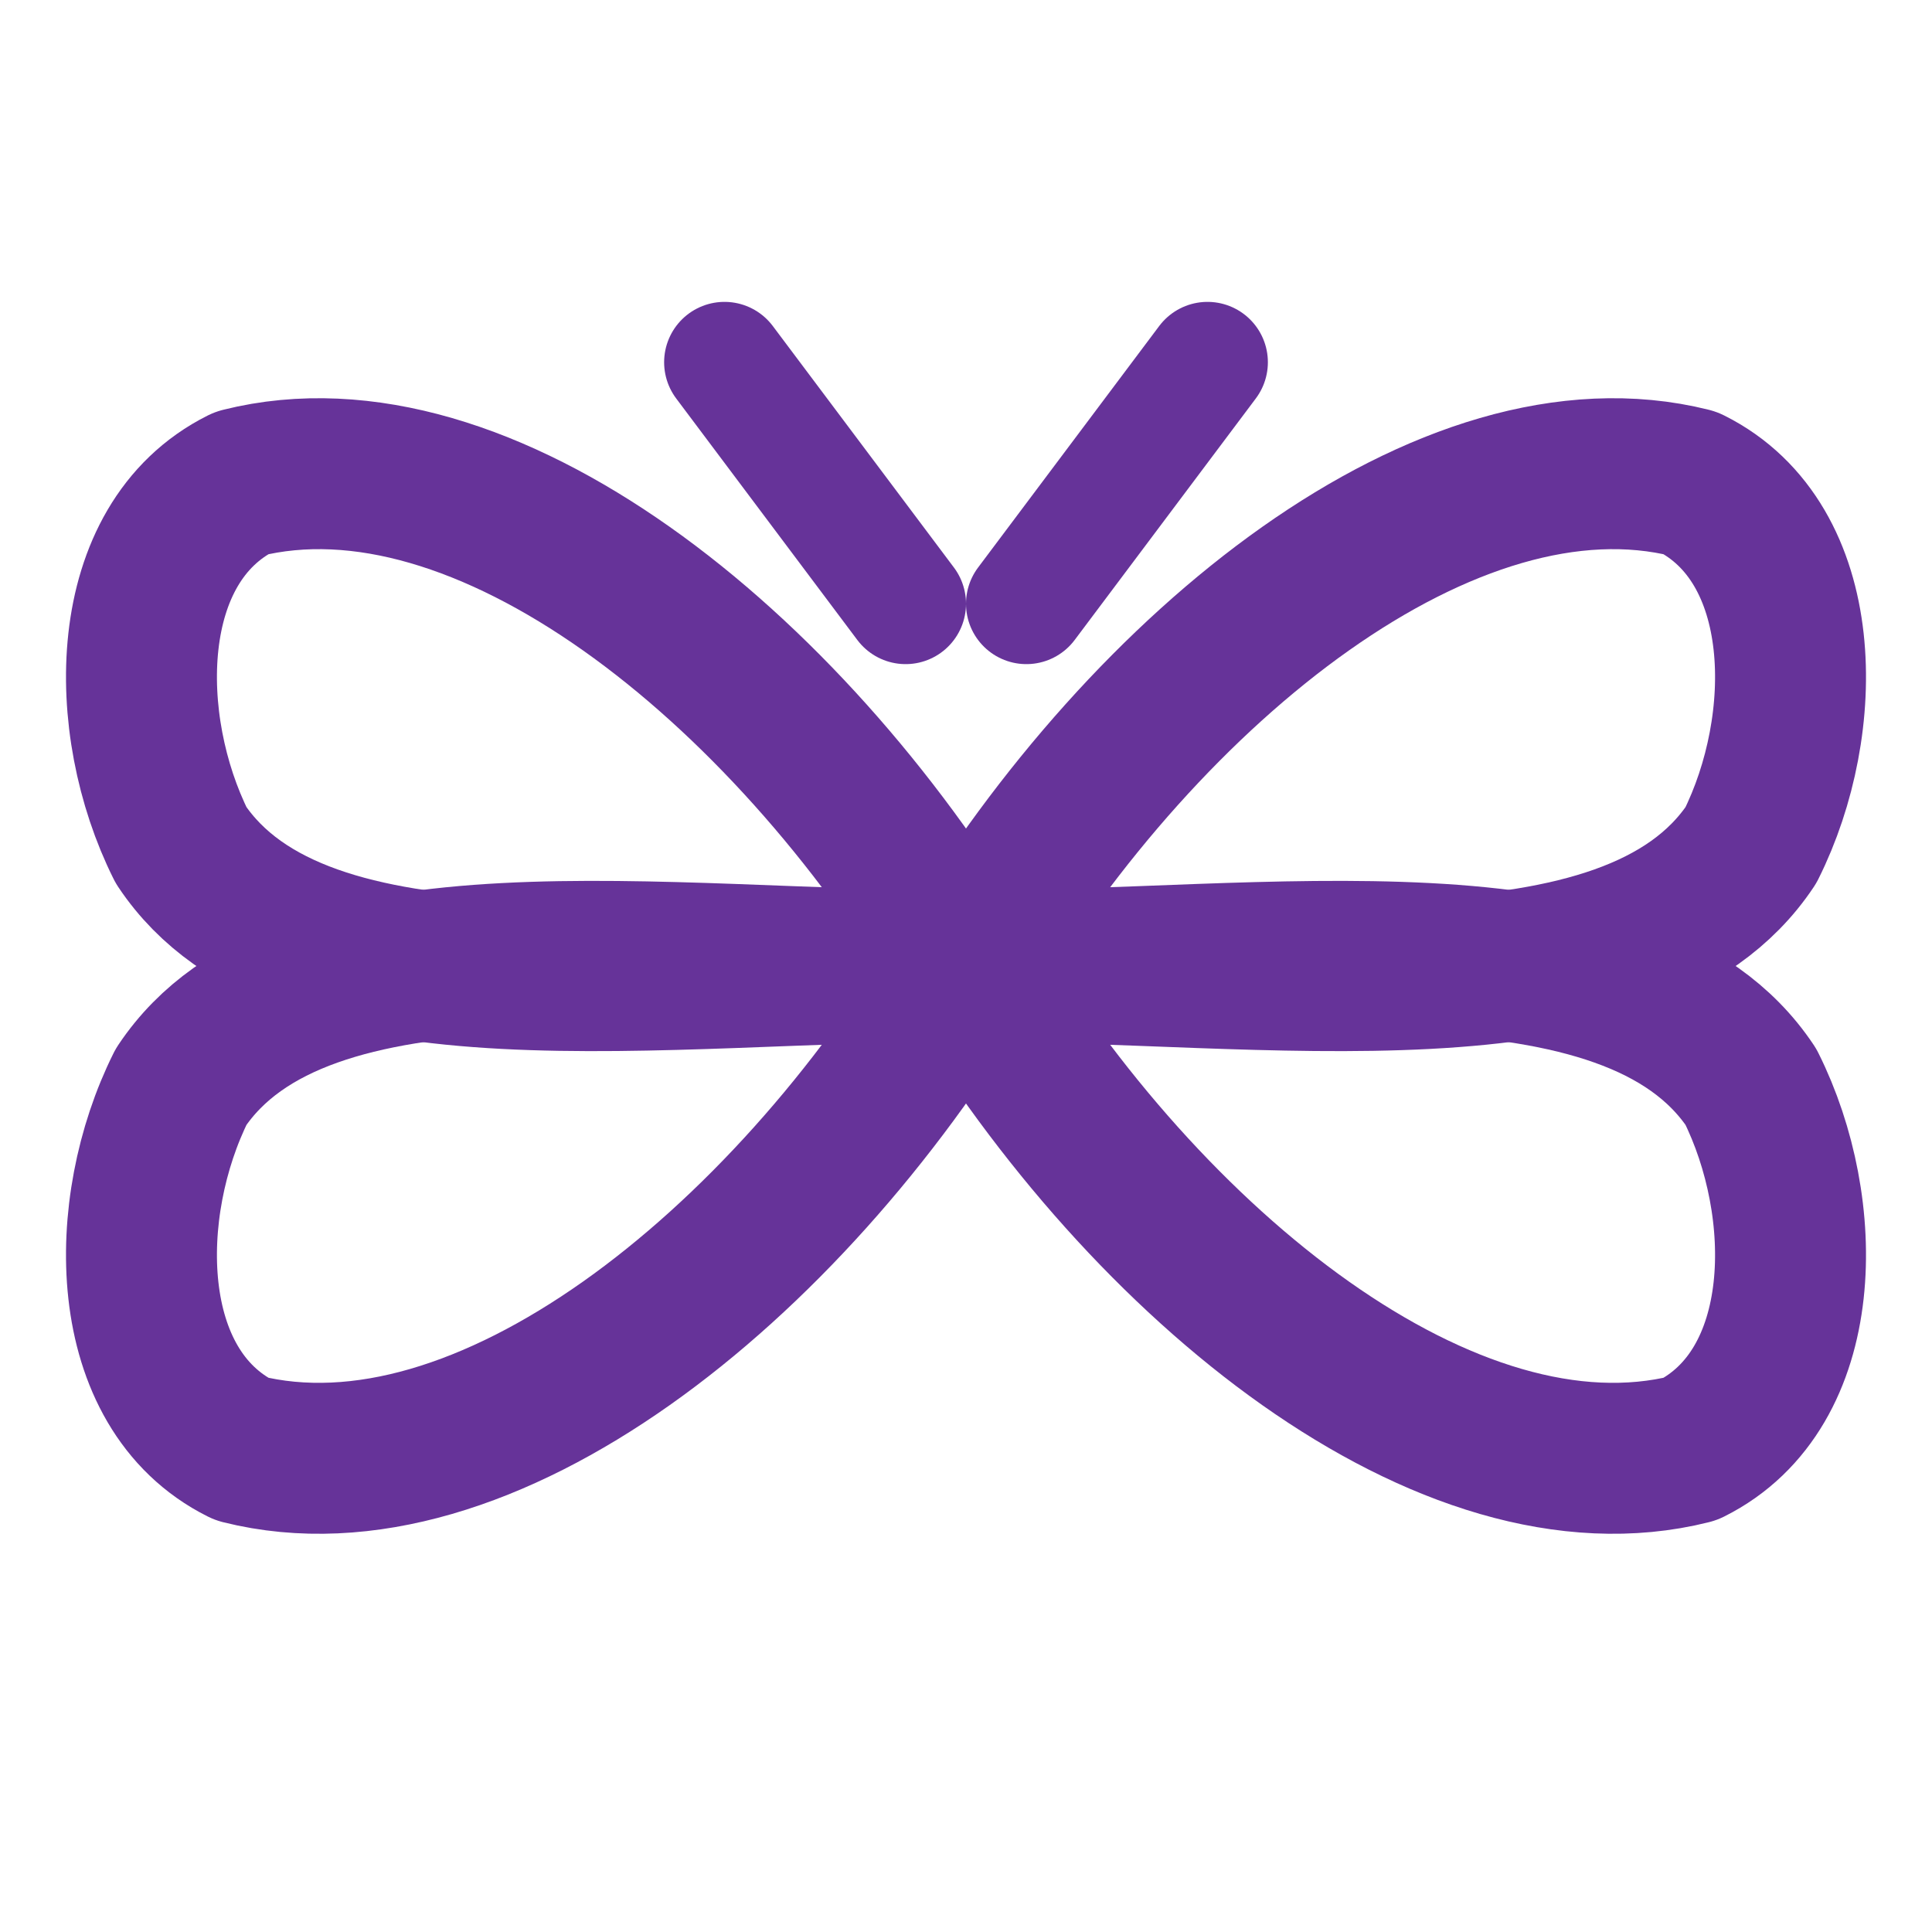
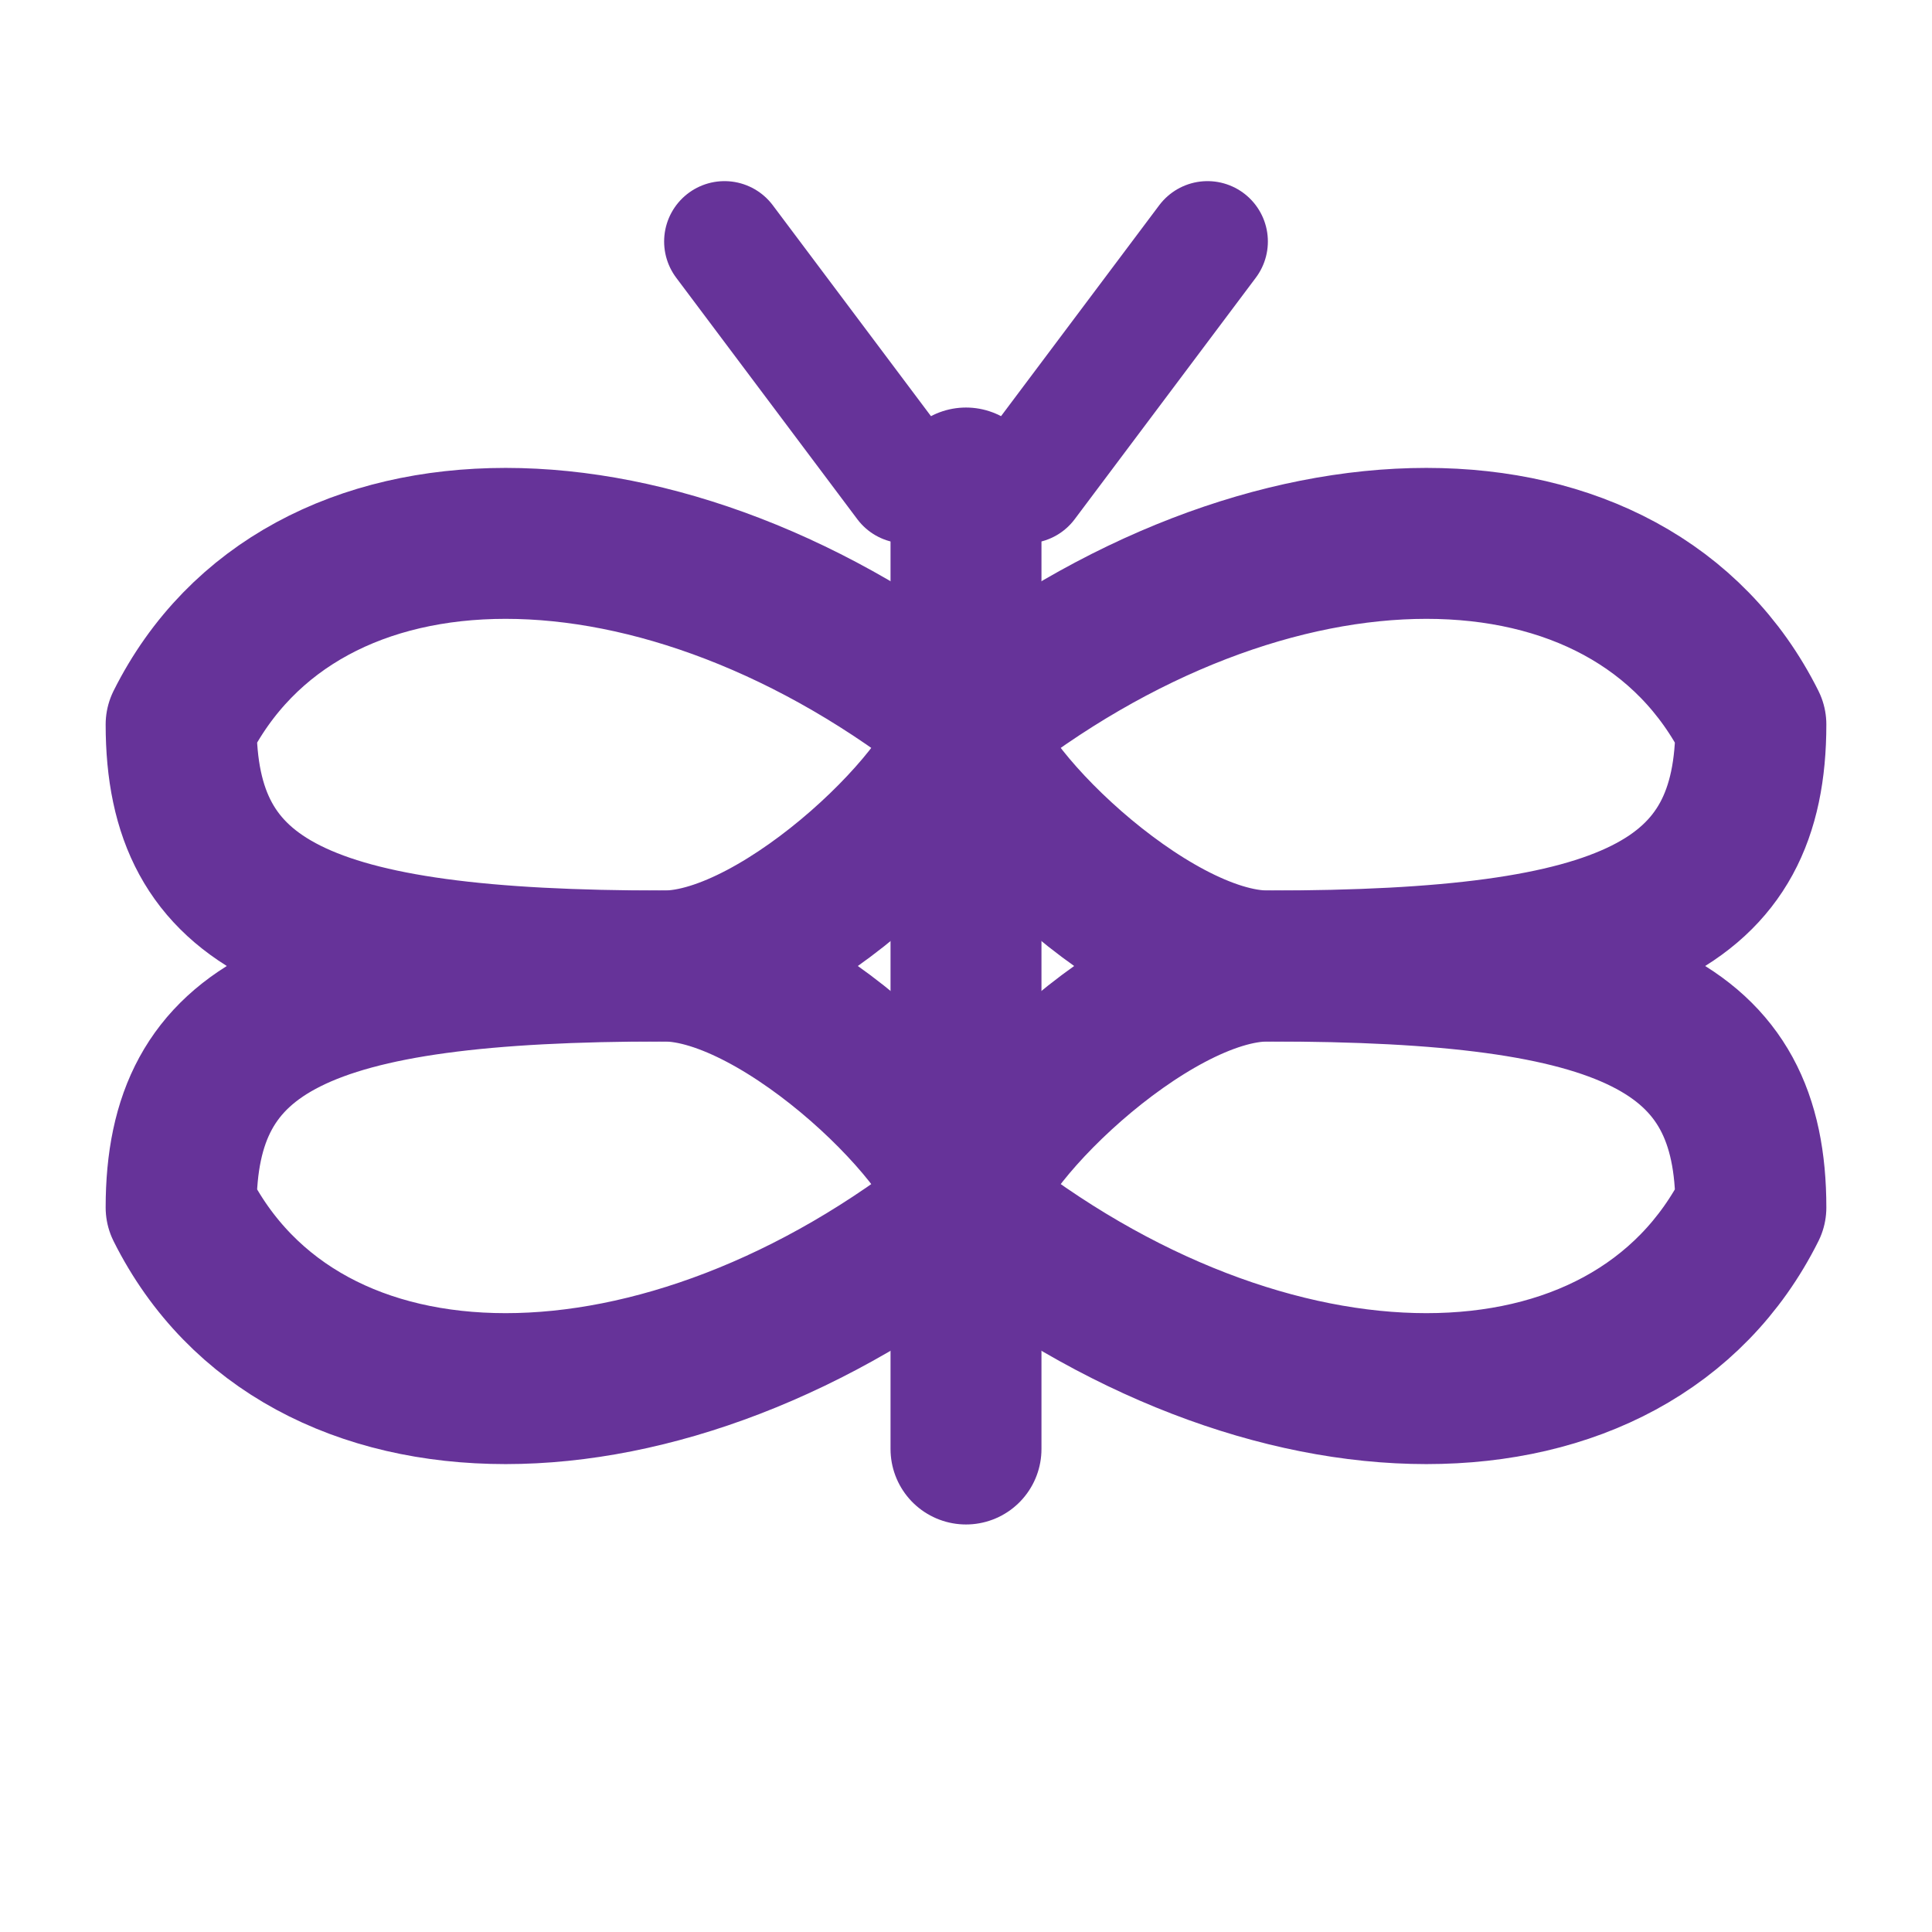
<svg xmlns="http://www.w3.org/2000/svg" width="32" height="32" viewBox="0 0 32 32" fill="none">
-   <path d="M16 16C13 11 8 7 4 8C2 9 2 12 3 14C5 17 11 16 16 16Z" stroke="#663399" stroke-width="2.5" fill="none" stroke-linejoin="round" />
-   <path d="M16 16C19 11 24 7 28 8C30 9 30 12 29 14C27 17 21 16 16 16Z" stroke="#663399" stroke-width="2.5" fill="none" stroke-linejoin="round" />
-   <path d="M16 16C13 21 8 25 4 24C2 23 2 20 3 18C5 15 11 16 16 16Z" stroke="#663399" stroke-width="2.5" fill="none" stroke-linejoin="round" />
-   <path d="M16 16C19 21 24 25 28 24C30 23 30 20 29 18C27 15 21 16 16 16Z" stroke="#663399" stroke-width="2.5" fill="none" stroke-linejoin="round" />
-   <circle cx="16" cy="16" r="1.5" fill="#663399" />
-   <path d="M15 10L12 6" stroke="#663399" stroke-width="2" stroke-linecap="round" />
-   <path d="M17 10L20 6" stroke="#663399" stroke-width="2" stroke-linecap="round" />
+   <line x1="16" y1="8" x2="16" y2="24" stroke="#663399" stroke-width="2.5" stroke-linecap="round" />
+   <path d="M16 12C11 8 5 8 3 12C3 15 5 16 11 16C13 16 16 13 16 12Z" stroke="#663399" stroke-width="2.5" fill="none" stroke-linejoin="round" />
+   <path d="M16 12C21 8 27 8 29 12C29 15 27 16 21 16C19 16 16 13 16 12Z" stroke="#663399" stroke-width="2.5" fill="none" stroke-linejoin="round" />
+   <path d="M16 20C11 24 5 24 3 20C3 17 5 16 11 16C13 16 16 19 16 20Z" stroke="#663399" stroke-width="2.5" fill="none" stroke-linejoin="round" />
+   <path d="M16 20C21 24 27 24 29 20C29 17 27 16 21 16C19 16 16 19 16 20Z" stroke="#663399" stroke-width="2.5" fill="none" stroke-linejoin="round" />
+   <path d="M15 8L12 4" stroke="#663399" stroke-width="2" stroke-linecap="round" />
+   <path d="M17 8L20 4" stroke="#663399" stroke-width="2" stroke-linecap="round" />
</svg>
